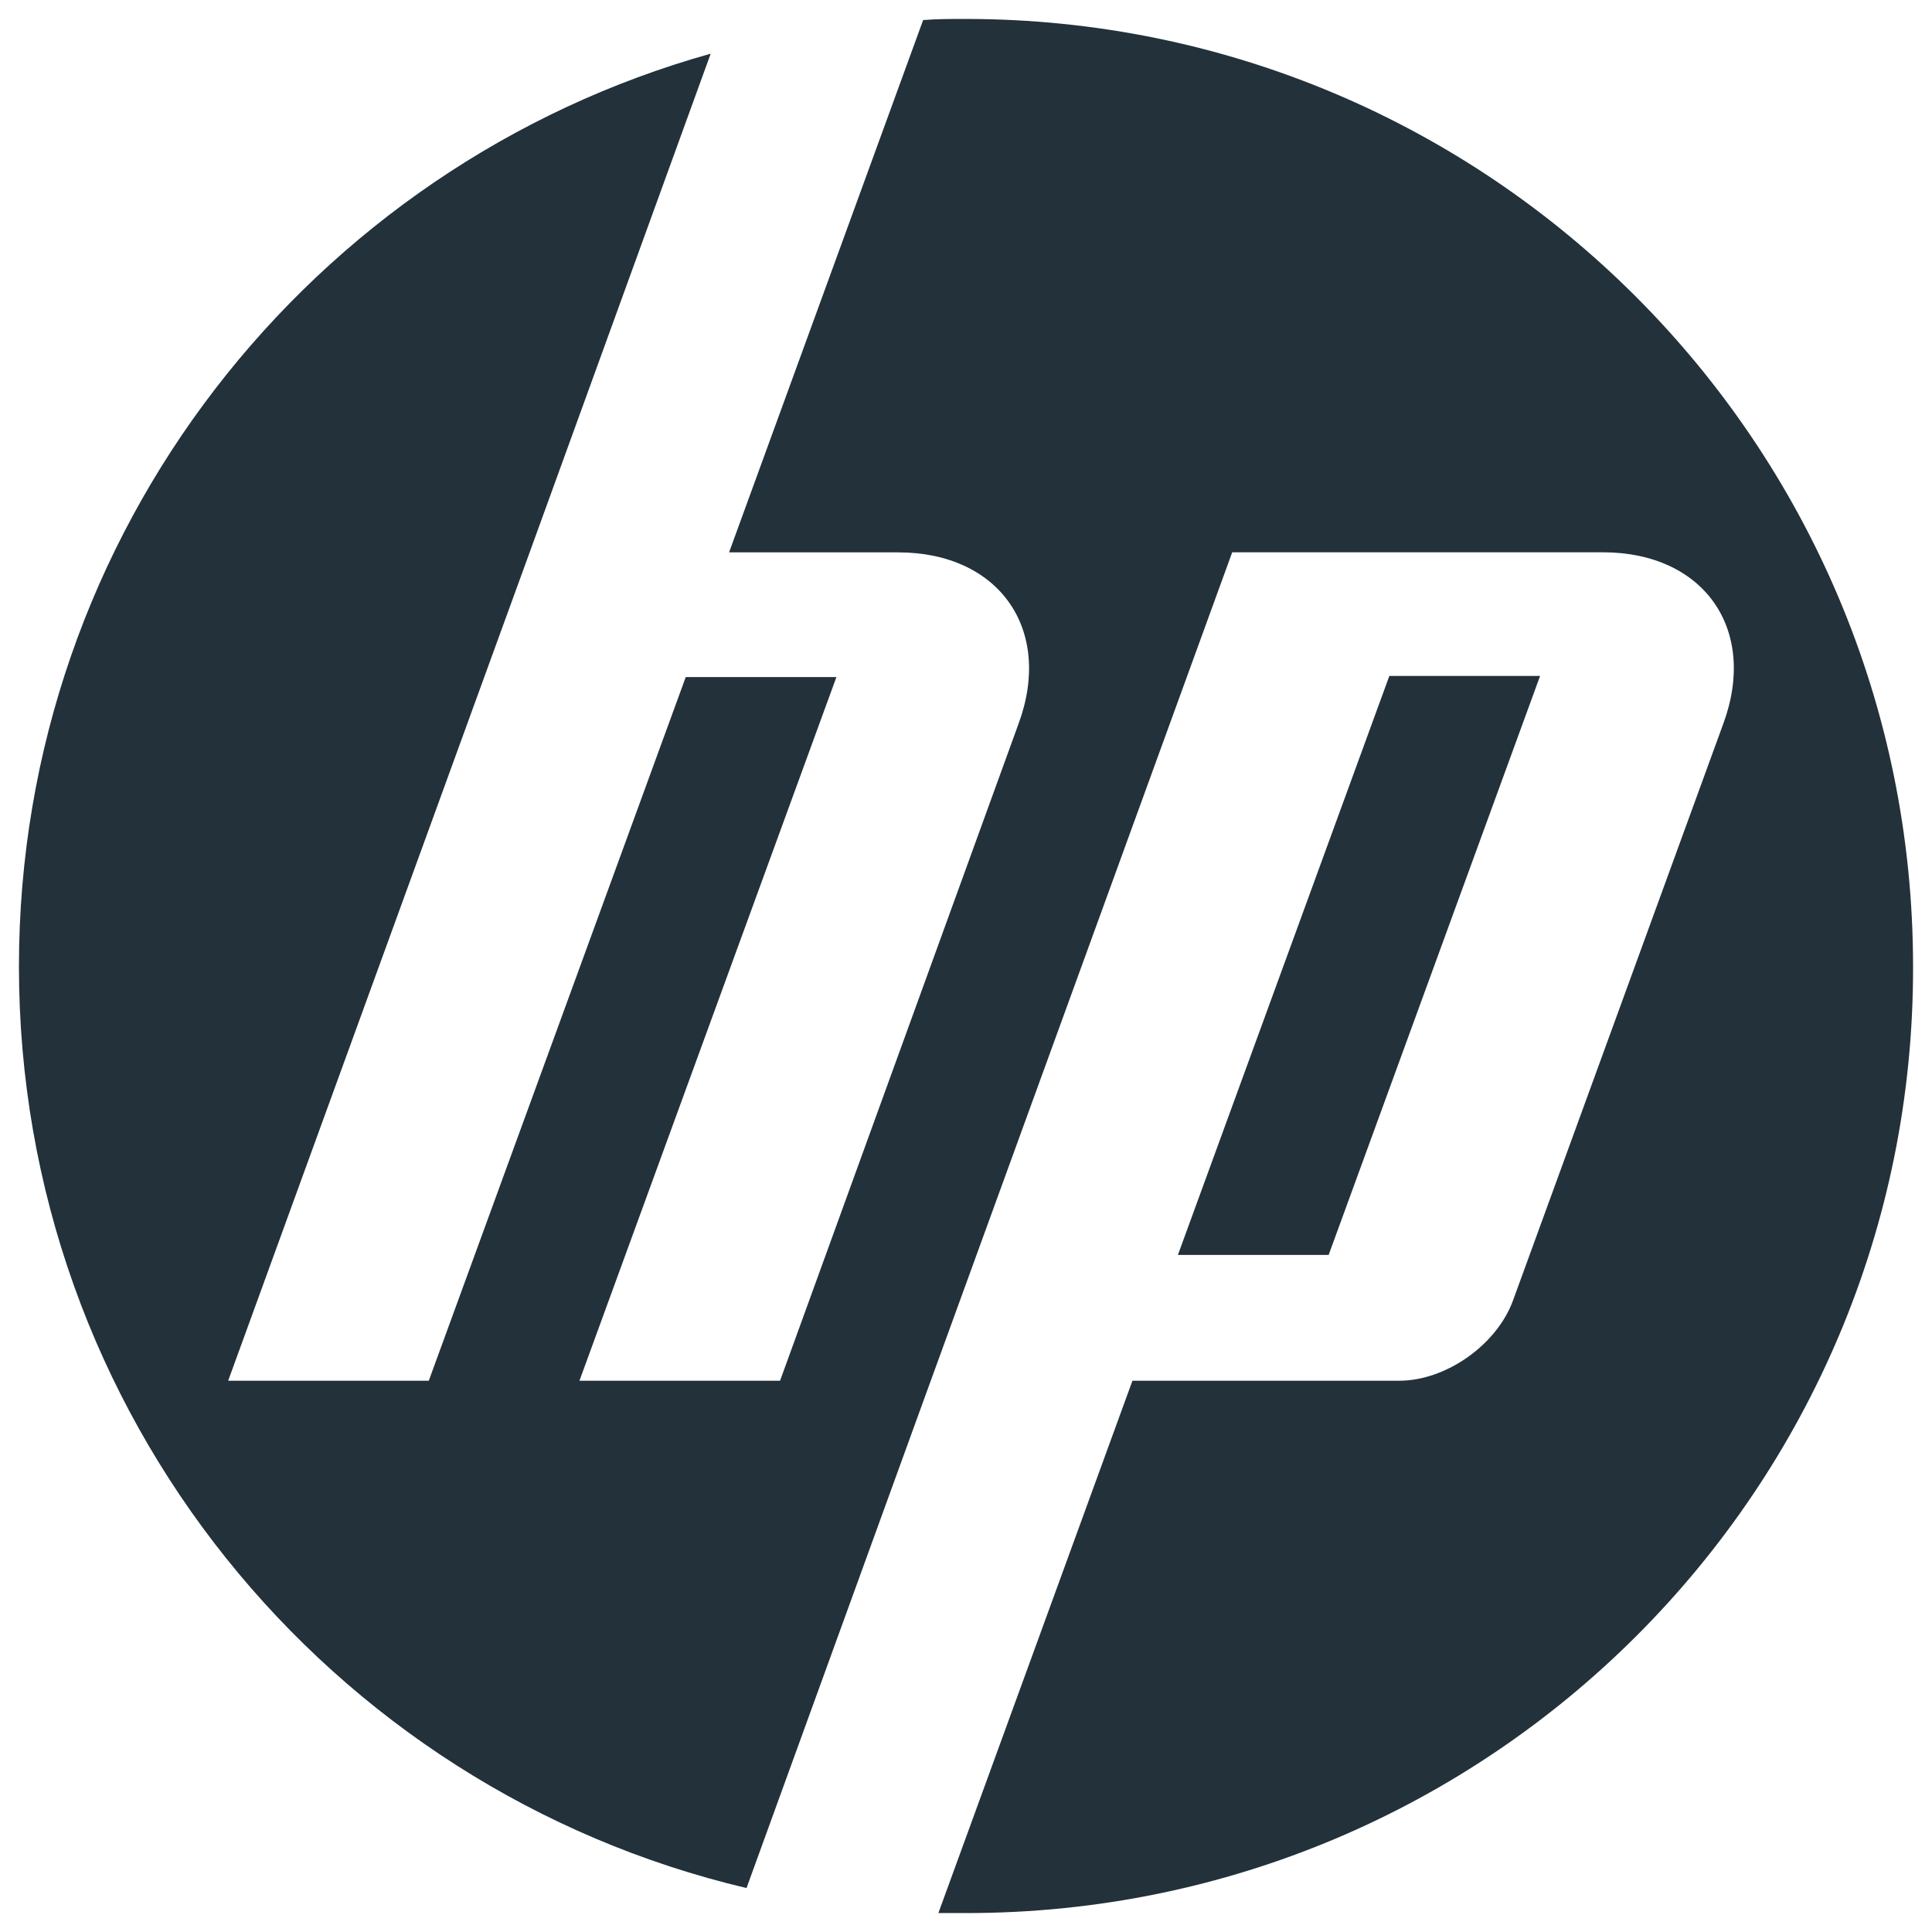
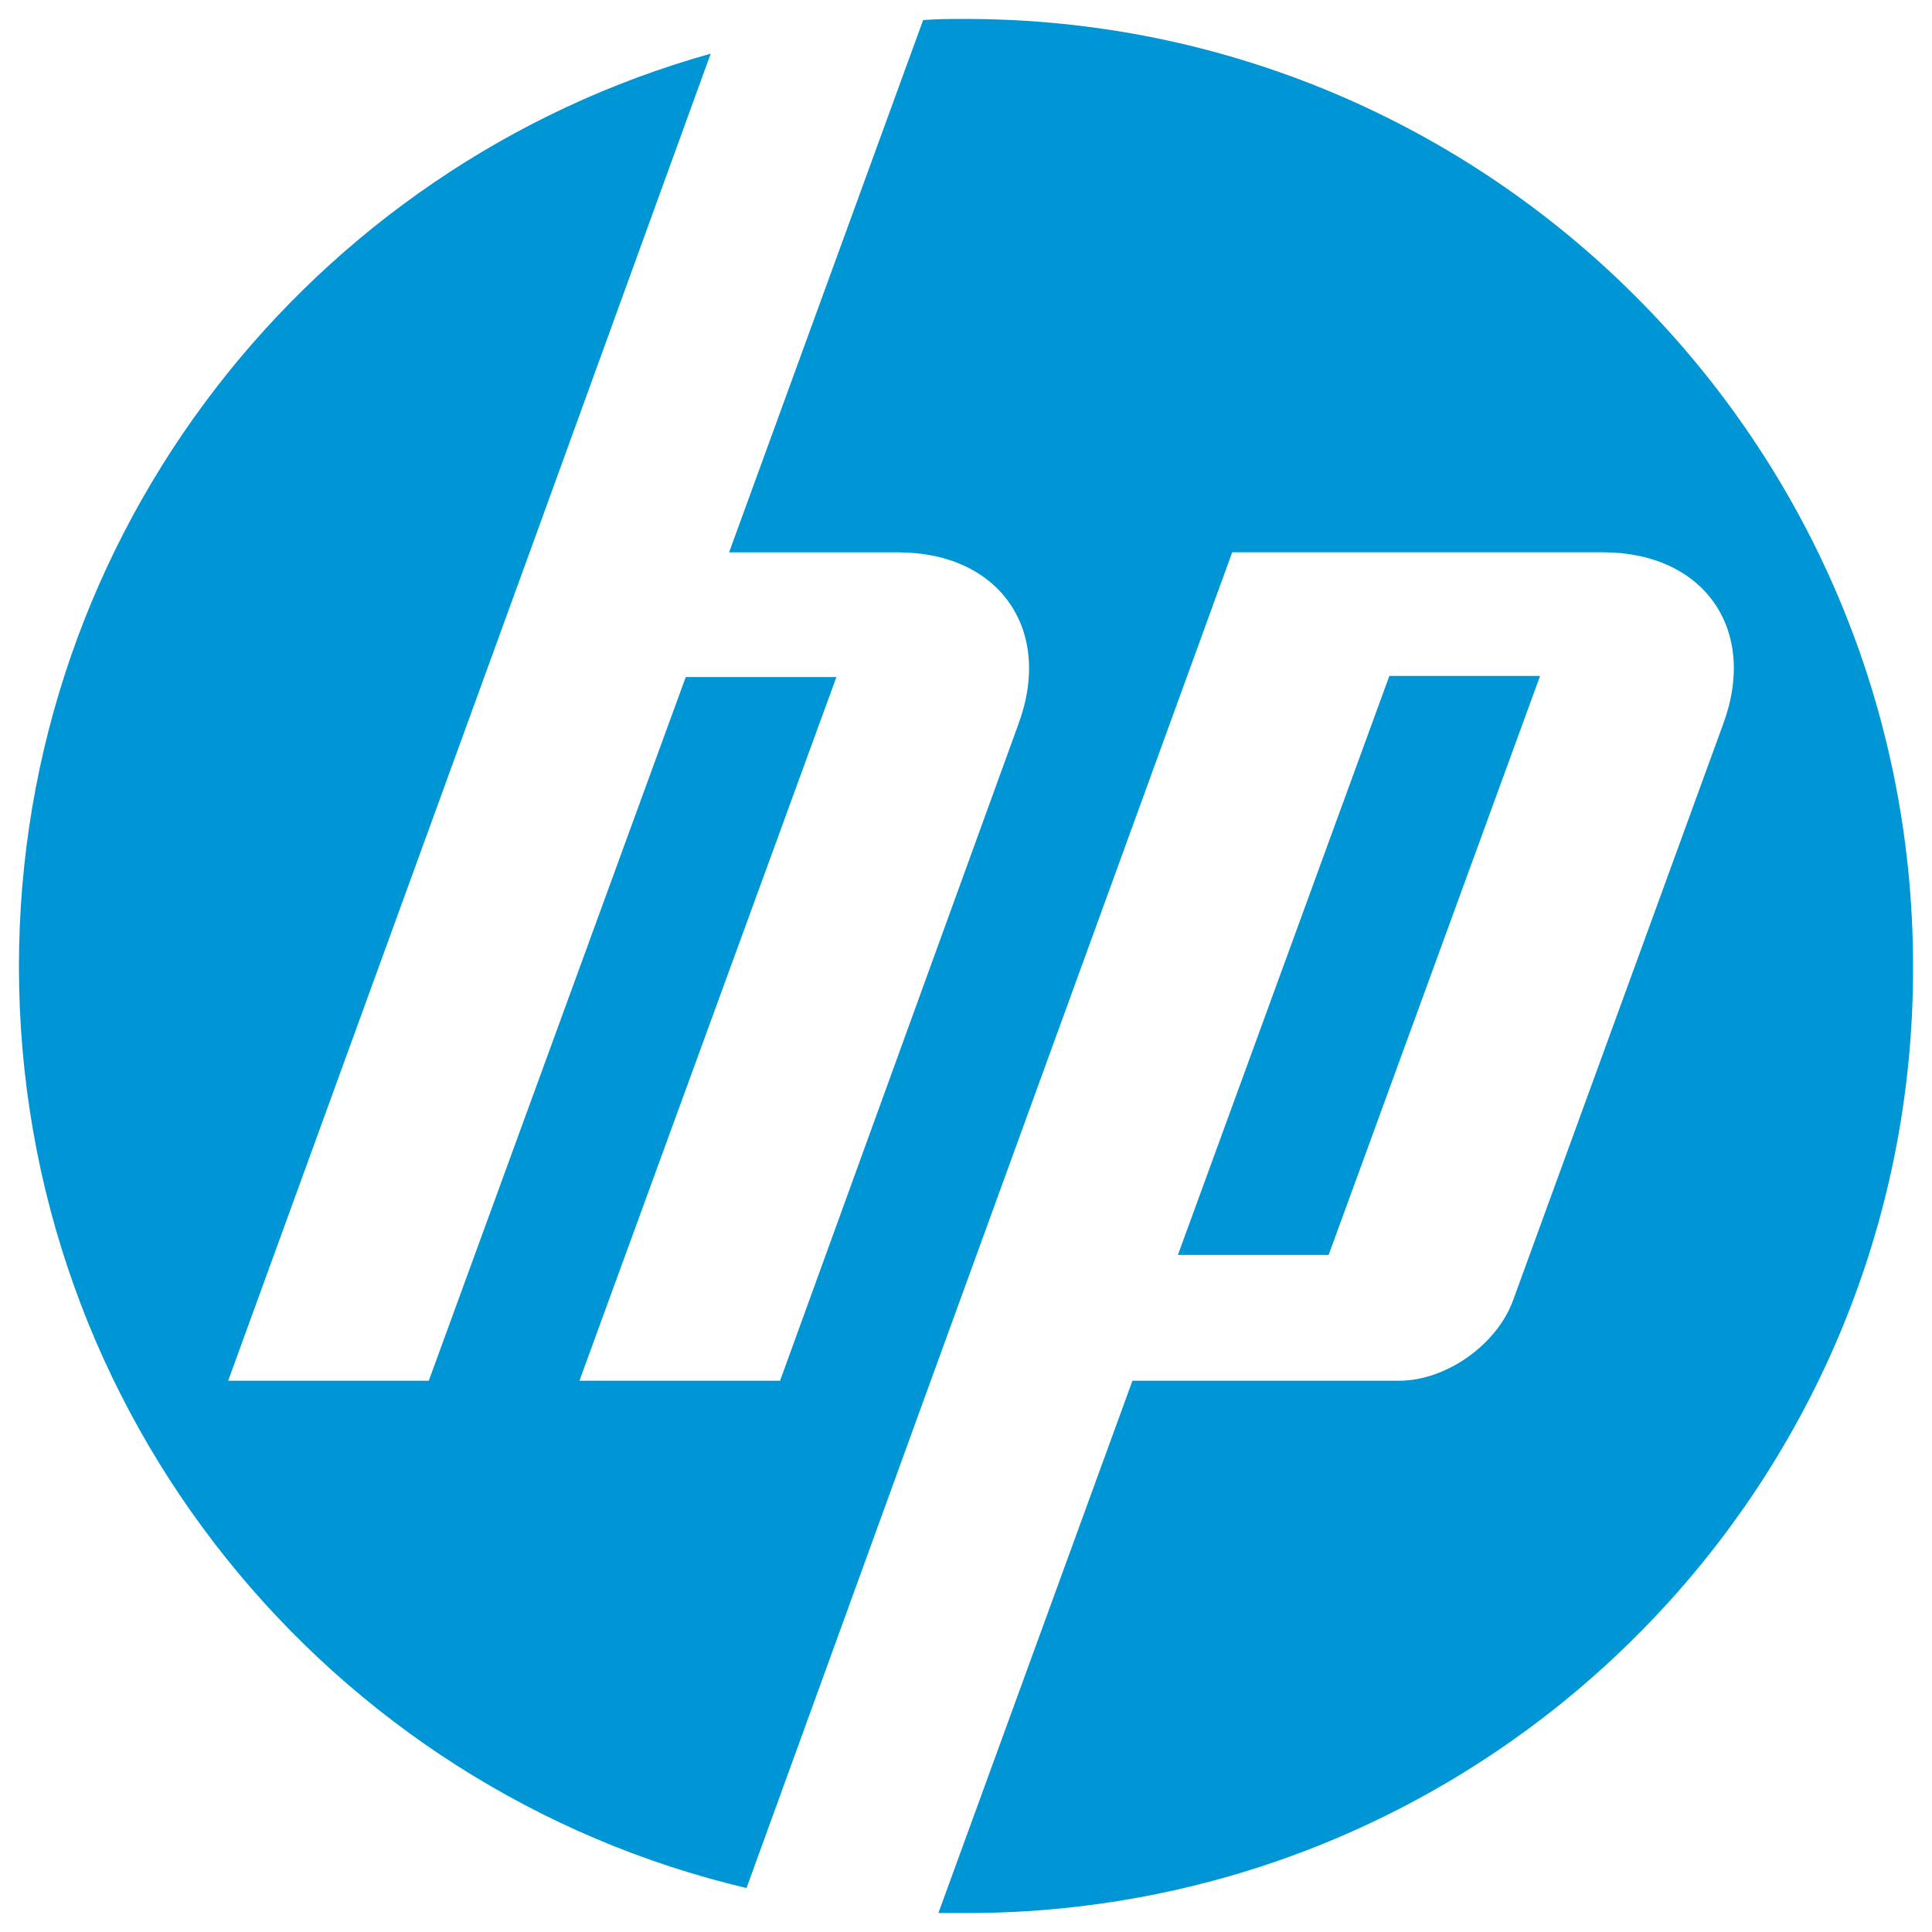
- <svg xmlns="http://www.w3.org/2000/svg" viewBox="-0.24 -0.24 24.48 24.48" fill="#22313a" role="img" aria-label="HP">
+ <svg xmlns="http://www.w3.org/2000/svg" viewBox="-0.24 -0.24 24.48 24.48" fill="#0096D6" role="img" aria-label="HP">
  <path d="M12.007 24h-.357l2.459-6.745h3.38c.591 0 1.236-.453 1.442-1.017l2.665-7.309c.44-1.195-.247-2.171-1.525-2.171h-4.698l-3.929 10.798-2.225 6.127C3.929 22.434 0 17.681 0 12.007 0 6.498 3.709 1.855 8.765.44L6.471 6.759 2.651 17.255h2.542L8.449 8.339h1.909l-3.256 8.916H9.644l3.022-8.325c.44-1.195-.247-2.171-1.525-2.171h-2.143l2.459-6.745C11.636 0 11.815 0 11.993 0 18.628 0 24 5.372 24 12.007c.014 6.622-5.358 11.993-11.993 11.993zM19.274 8.325h-1.91l-2.679 7.336h1.91l2.679-7.336z" />
</svg>
